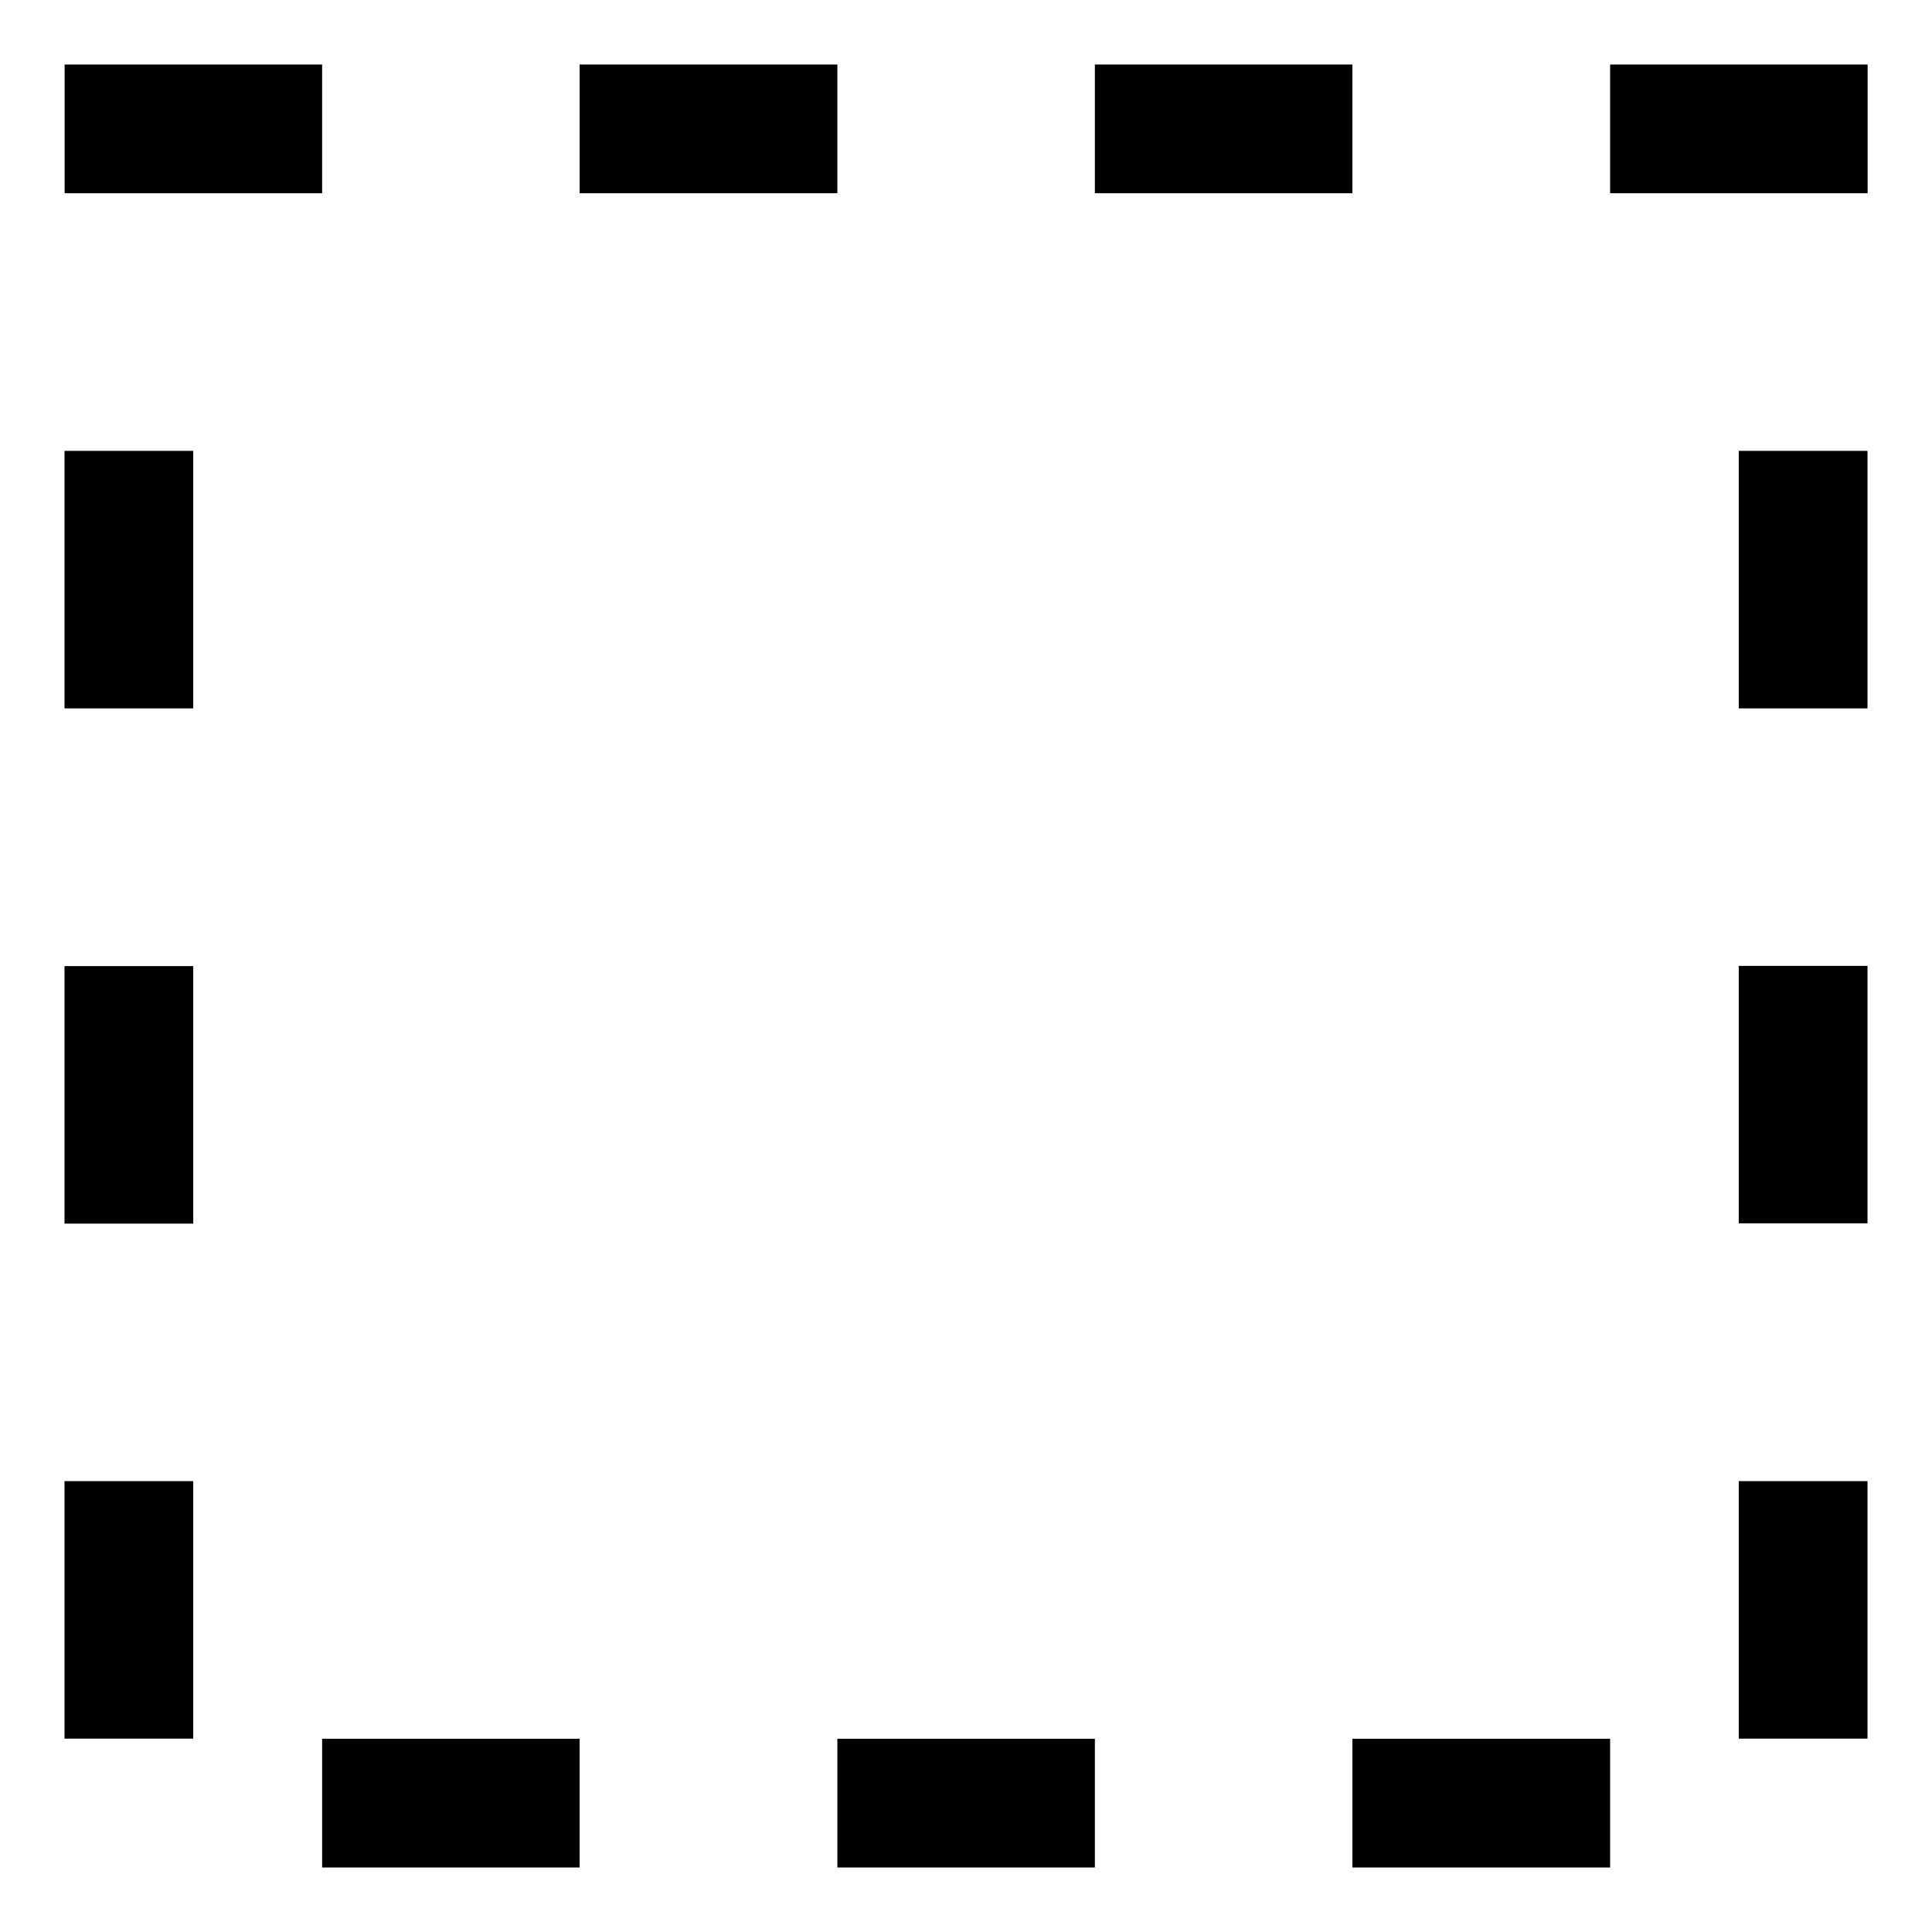
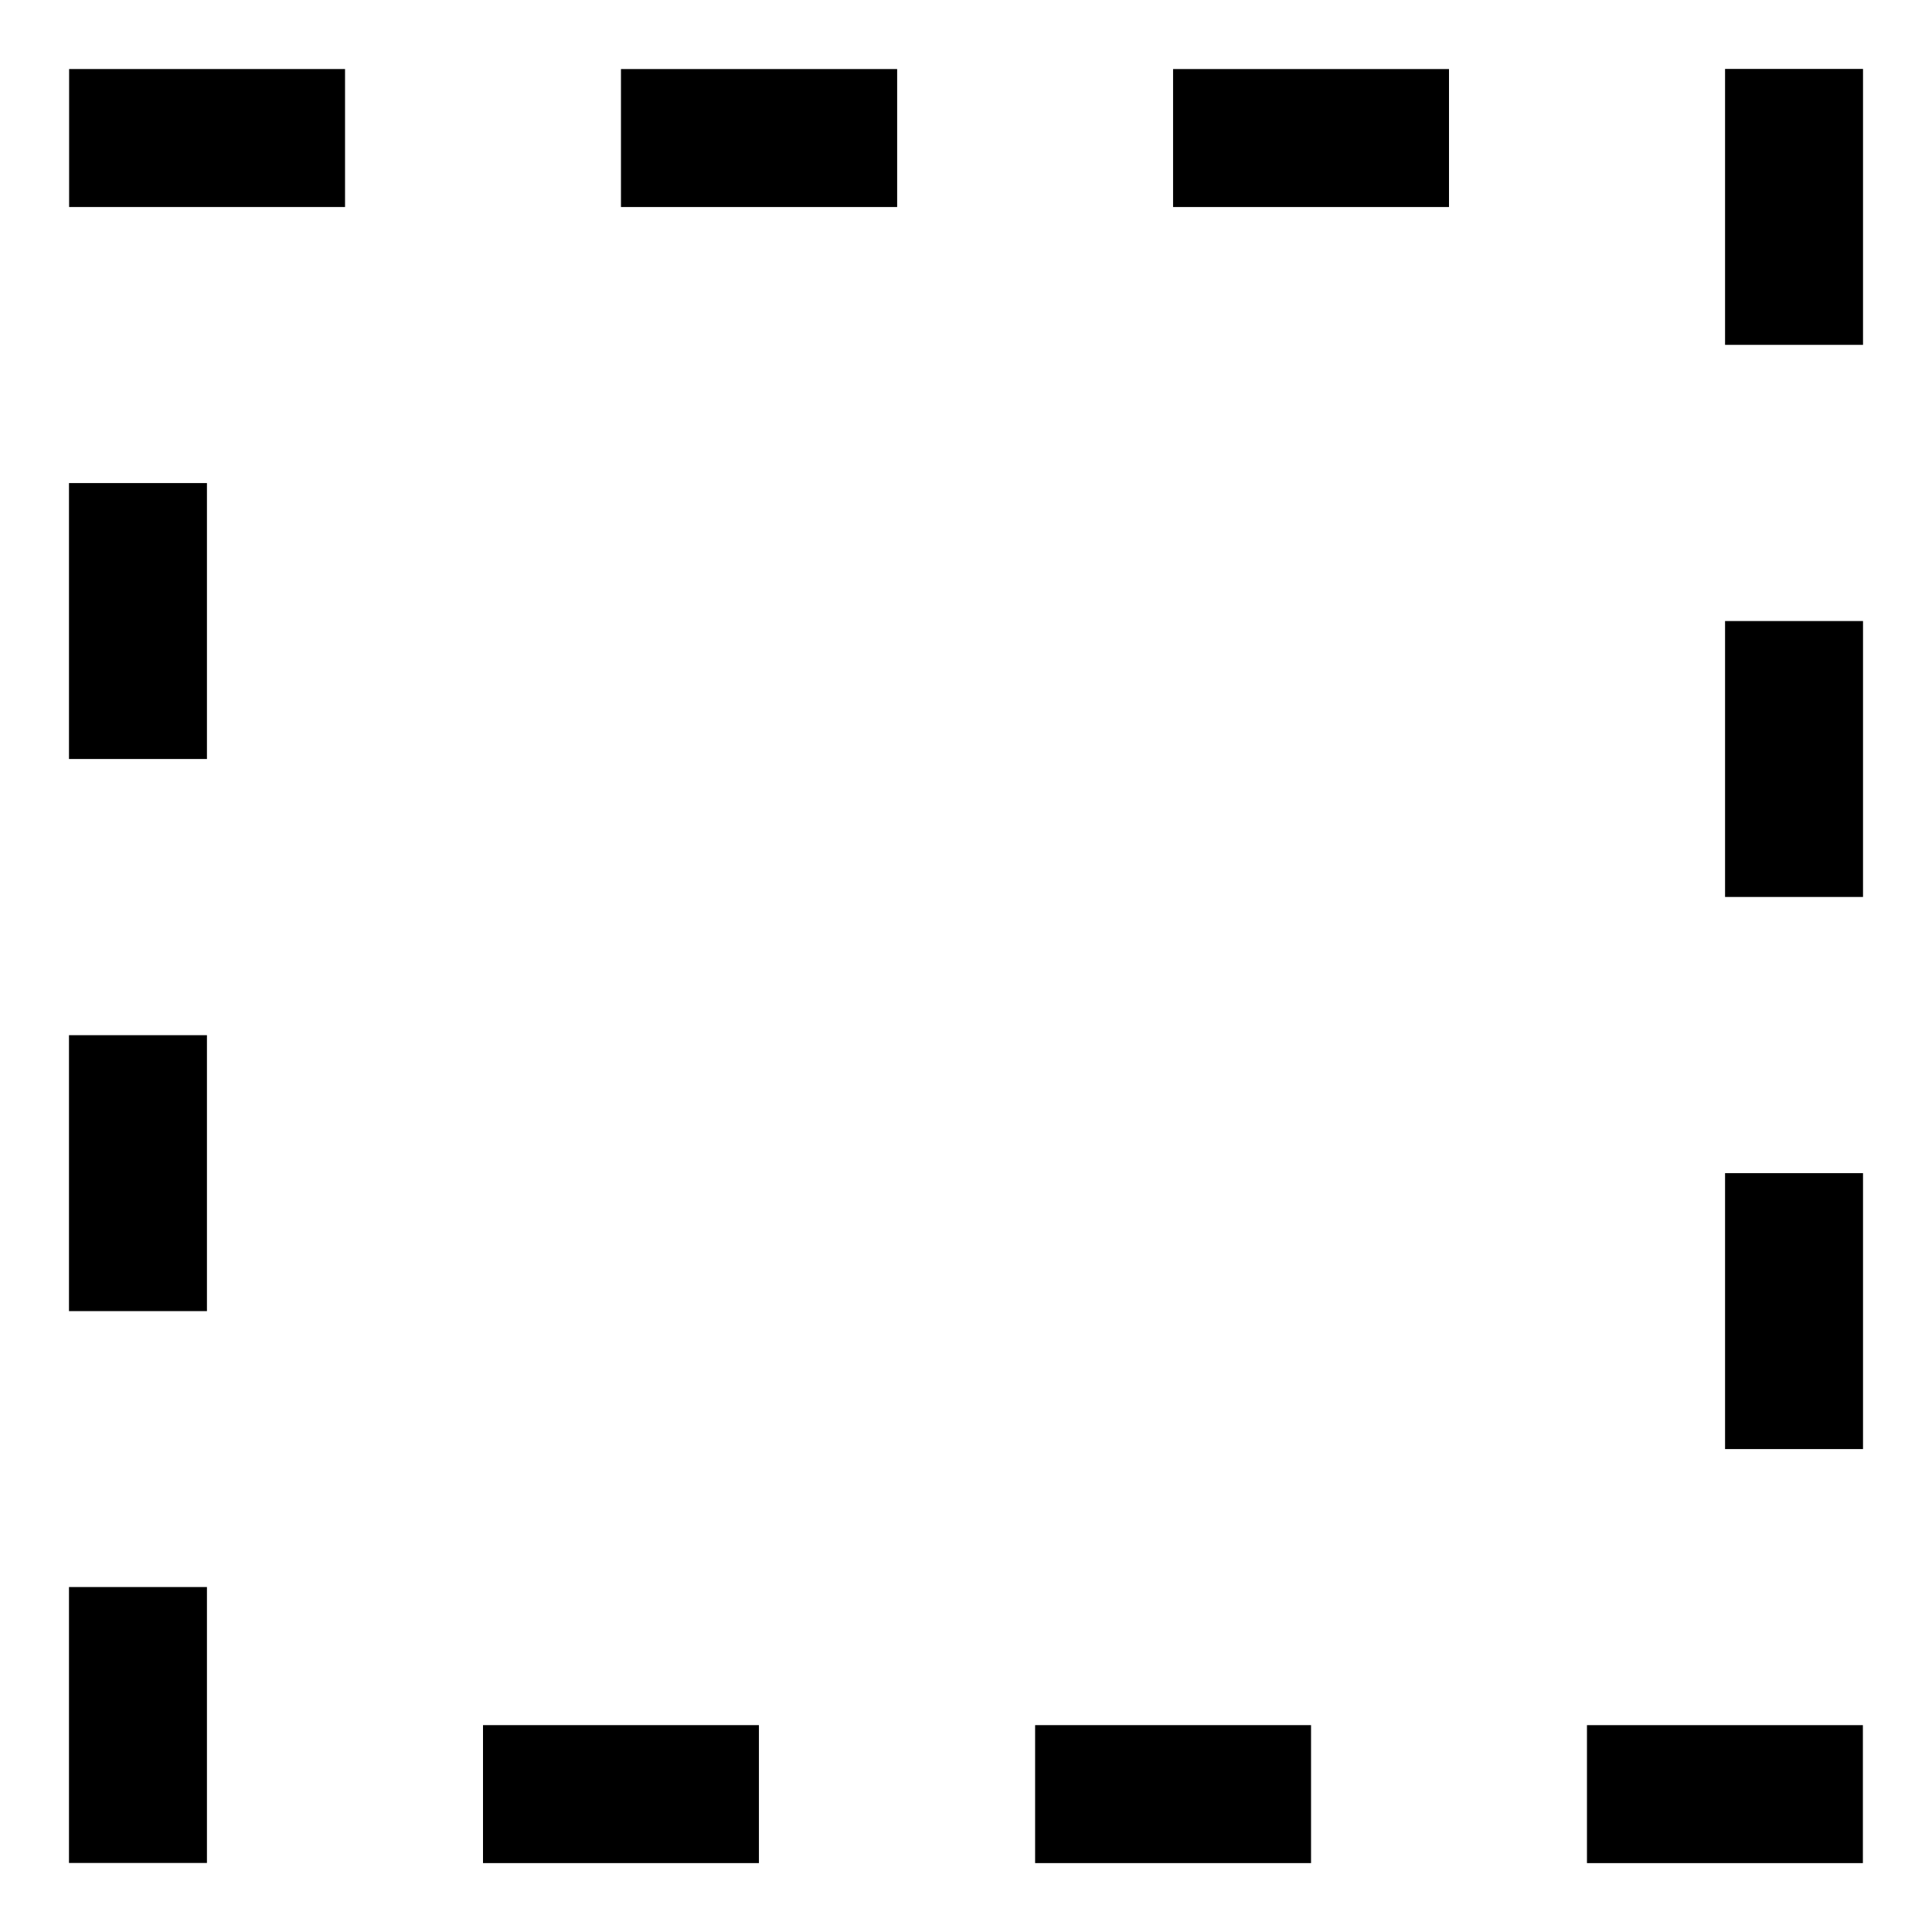
- <svg xmlns="http://www.w3.org/2000/svg" width="30" height="30" viewBox="0 0 7.937 7.938" version="1.1" id="svg8">
+ <svg xmlns="http://www.w3.org/2000/svg" width="28" height="28" viewBox="0 0 7.408 7.408" version="1.1" id="svg8">
  <defs id="defs2" />
-   <g id="layer1" transform="translate(0,-289.0625)">
-     <path style="fill:none;stroke:#000000;stroke-width:0.529;stroke-linecap:butt;stroke-linejoin:miter;stroke-miterlimit:4;stroke-dasharray:none;stroke-opacity:1" d="m 0.265,289.592 c 1.058,0 1.058,0 1.058,0" id="path827" />
-     <path style="fill:none;stroke:#000000;stroke-width:0.529;stroke-linecap:butt;stroke-linejoin:miter;stroke-miterlimit:4;stroke-dasharray:none;stroke-opacity:1" d="M 2.381,289.592 H 3.44" id="path829" />
-     <path style="fill:none;stroke:#000000;stroke-width:0.529;stroke-linecap:butt;stroke-linejoin:miter;stroke-miterlimit:4;stroke-dasharray:none;stroke-opacity:1" d="M 4.498,289.592 H 5.556" id="path831" />
-     <path style="fill:none;stroke:#000000;stroke-width:0.529;stroke-linecap:butt;stroke-linejoin:miter;stroke-miterlimit:4;stroke-dasharray:none;stroke-opacity:1" d="M 6.615,289.592 H 7.673" id="path833" />
-     <path style="fill:none;stroke:#000000;stroke-width:0.529;stroke-linecap:butt;stroke-linejoin:miter;stroke-miterlimit:4;stroke-dasharray:none;stroke-opacity:1" d="m 7.408,290.915 v 1.058" id="path835" />
-     <path style="fill:none;stroke:#000000;stroke-width:0.529;stroke-linecap:butt;stroke-linejoin:miter;stroke-miterlimit:4;stroke-dasharray:none;stroke-opacity:1" d="m 7.408,293.031 v 1.058" id="path837" />
-     <path style="fill:none;stroke:#000000;stroke-width:0.529;stroke-linecap:butt;stroke-linejoin:miter;stroke-miterlimit:4;stroke-dasharray:none;stroke-opacity:1" d="m 7.408,295.148 v 1.058" id="path839" />
-     <path style="fill:none;stroke:#000000;stroke-width:0.529;stroke-linecap:butt;stroke-linejoin:miter;stroke-miterlimit:4;stroke-dasharray:none;stroke-opacity:1" d="M 6.615,296.471 H 5.556" id="path841" />
-     <path style="fill:none;stroke:#000000;stroke-width:0.529;stroke-linecap:butt;stroke-linejoin:miter;stroke-miterlimit:4;stroke-dasharray:none;stroke-opacity:1" d="M 4.498,296.471 H 3.44" id="path843" />
-     <path style="fill:none;stroke:#000000;stroke-width:0.529;stroke-linecap:butt;stroke-linejoin:miter;stroke-miterlimit:4;stroke-dasharray:none;stroke-opacity:1" d="M 2.381,296.471 H 1.323" id="path845" />
-     <path style="fill:none;stroke:#000000;stroke-width:0.529;stroke-linecap:butt;stroke-linejoin:miter;stroke-miterlimit:4;stroke-dasharray:none;stroke-opacity:1" d="m 0.529,296.206 v -1.058" id="path847" />
-     <path style="fill:none;stroke:#000000;stroke-width:0.529;stroke-linecap:butt;stroke-linejoin:miter;stroke-miterlimit:4;stroke-dasharray:none;stroke-opacity:1" d="m 0.529,294.09 v -1.058" id="path849" />
-     <path style="fill:none;stroke:#000000;stroke-width:0.529;stroke-linecap:butt;stroke-linejoin:miter;stroke-miterlimit:4;stroke-dasharray:none;stroke-opacity:1" d="m 0.529,291.973 v -1.058" id="path851" />
+   <g id="layer1" transform="translate(0,-289.5917)">
+     <path style="fill:none;stroke:#000000;stroke-width:0.529;stroke-linecap:butt;stroke-linejoin:miter;stroke-miterlimit:4;stroke-dasharray:none;stroke-opacity:1" d="m 0.265,290.121 c 1.058,0 1.058,0 1.058,0" id="path827" />
+     <path style="fill:none;stroke:#000000;stroke-width:0.529;stroke-linecap:butt;stroke-linejoin:miter;stroke-miterlimit:4;stroke-dasharray:none;stroke-opacity:1" d="M 2.381,290.121 H 3.44" id="path829" />
+     <path style="fill:none;stroke:#000000;stroke-width:0.529;stroke-linecap:butt;stroke-linejoin:miter;stroke-miterlimit:4;stroke-dasharray:none;stroke-opacity:1" d="M 4.498,290.121 H 5.556" id="path831" />
+     <path style="fill:none;stroke:#000000;stroke-width:0.529;stroke-linecap:butt;stroke-linejoin:miter;stroke-miterlimit:4;stroke-dasharray:none;stroke-opacity:1" d="m 6.085,296.471 c 0.623,0 0.766,0 1.058,0" id="path833" />
+     <path style="fill:none;stroke:#000000;stroke-width:0.529;stroke-linecap:butt;stroke-linejoin:miter;stroke-miterlimit:4;stroke-dasharray:none;stroke-opacity:1" d="m 6.879,289.856 v 1.058" id="path835" />
+     <path style="fill:none;stroke:#000000;stroke-width:0.529;stroke-linecap:butt;stroke-linejoin:miter;stroke-miterlimit:4;stroke-dasharray:none;stroke-opacity:1" d="m 6.879,291.973 v 1.058" id="path837" />
+     <path style="fill:none;stroke:#000000;stroke-width:0.529;stroke-linecap:butt;stroke-linejoin:miter;stroke-miterlimit:4;stroke-dasharray:none;stroke-opacity:1" d="m 6.879,294.09 v 1.058" id="path839" />
+     <path style="fill:none;stroke:#000000;stroke-width:0.529;stroke-linecap:butt;stroke-linejoin:miter;stroke-miterlimit:4;stroke-dasharray:none;stroke-opacity:1" d="M 5.027,296.471 H 3.969" id="path843" />
+     <path style="fill:none;stroke:#000000;stroke-width:0.529;stroke-linecap:butt;stroke-linejoin:miter;stroke-miterlimit:4;stroke-dasharray:none;stroke-opacity:1" d="M 2.91,296.471 H 1.852" id="path845" />
+     <path style="fill:none;stroke:#000000;stroke-width:0.529;stroke-linecap:butt;stroke-linejoin:miter;stroke-miterlimit:4;stroke-dasharray:none;stroke-opacity:1" d="m 0.529,296.735 v -1.058" id="path847" />
+     <path style="fill:none;stroke:#000000;stroke-width:0.529;stroke-linecap:butt;stroke-linejoin:miter;stroke-miterlimit:4;stroke-dasharray:none;stroke-opacity:1" d="m 0.529,294.619 v -1.058" id="path849" />
+     <path style="fill:none;stroke:#000000;stroke-width:0.529;stroke-linecap:butt;stroke-linejoin:miter;stroke-miterlimit:4;stroke-dasharray:none;stroke-opacity:1" d="m 0.529,292.502 v -1.058" id="path851" />
  </g>
</svg>
